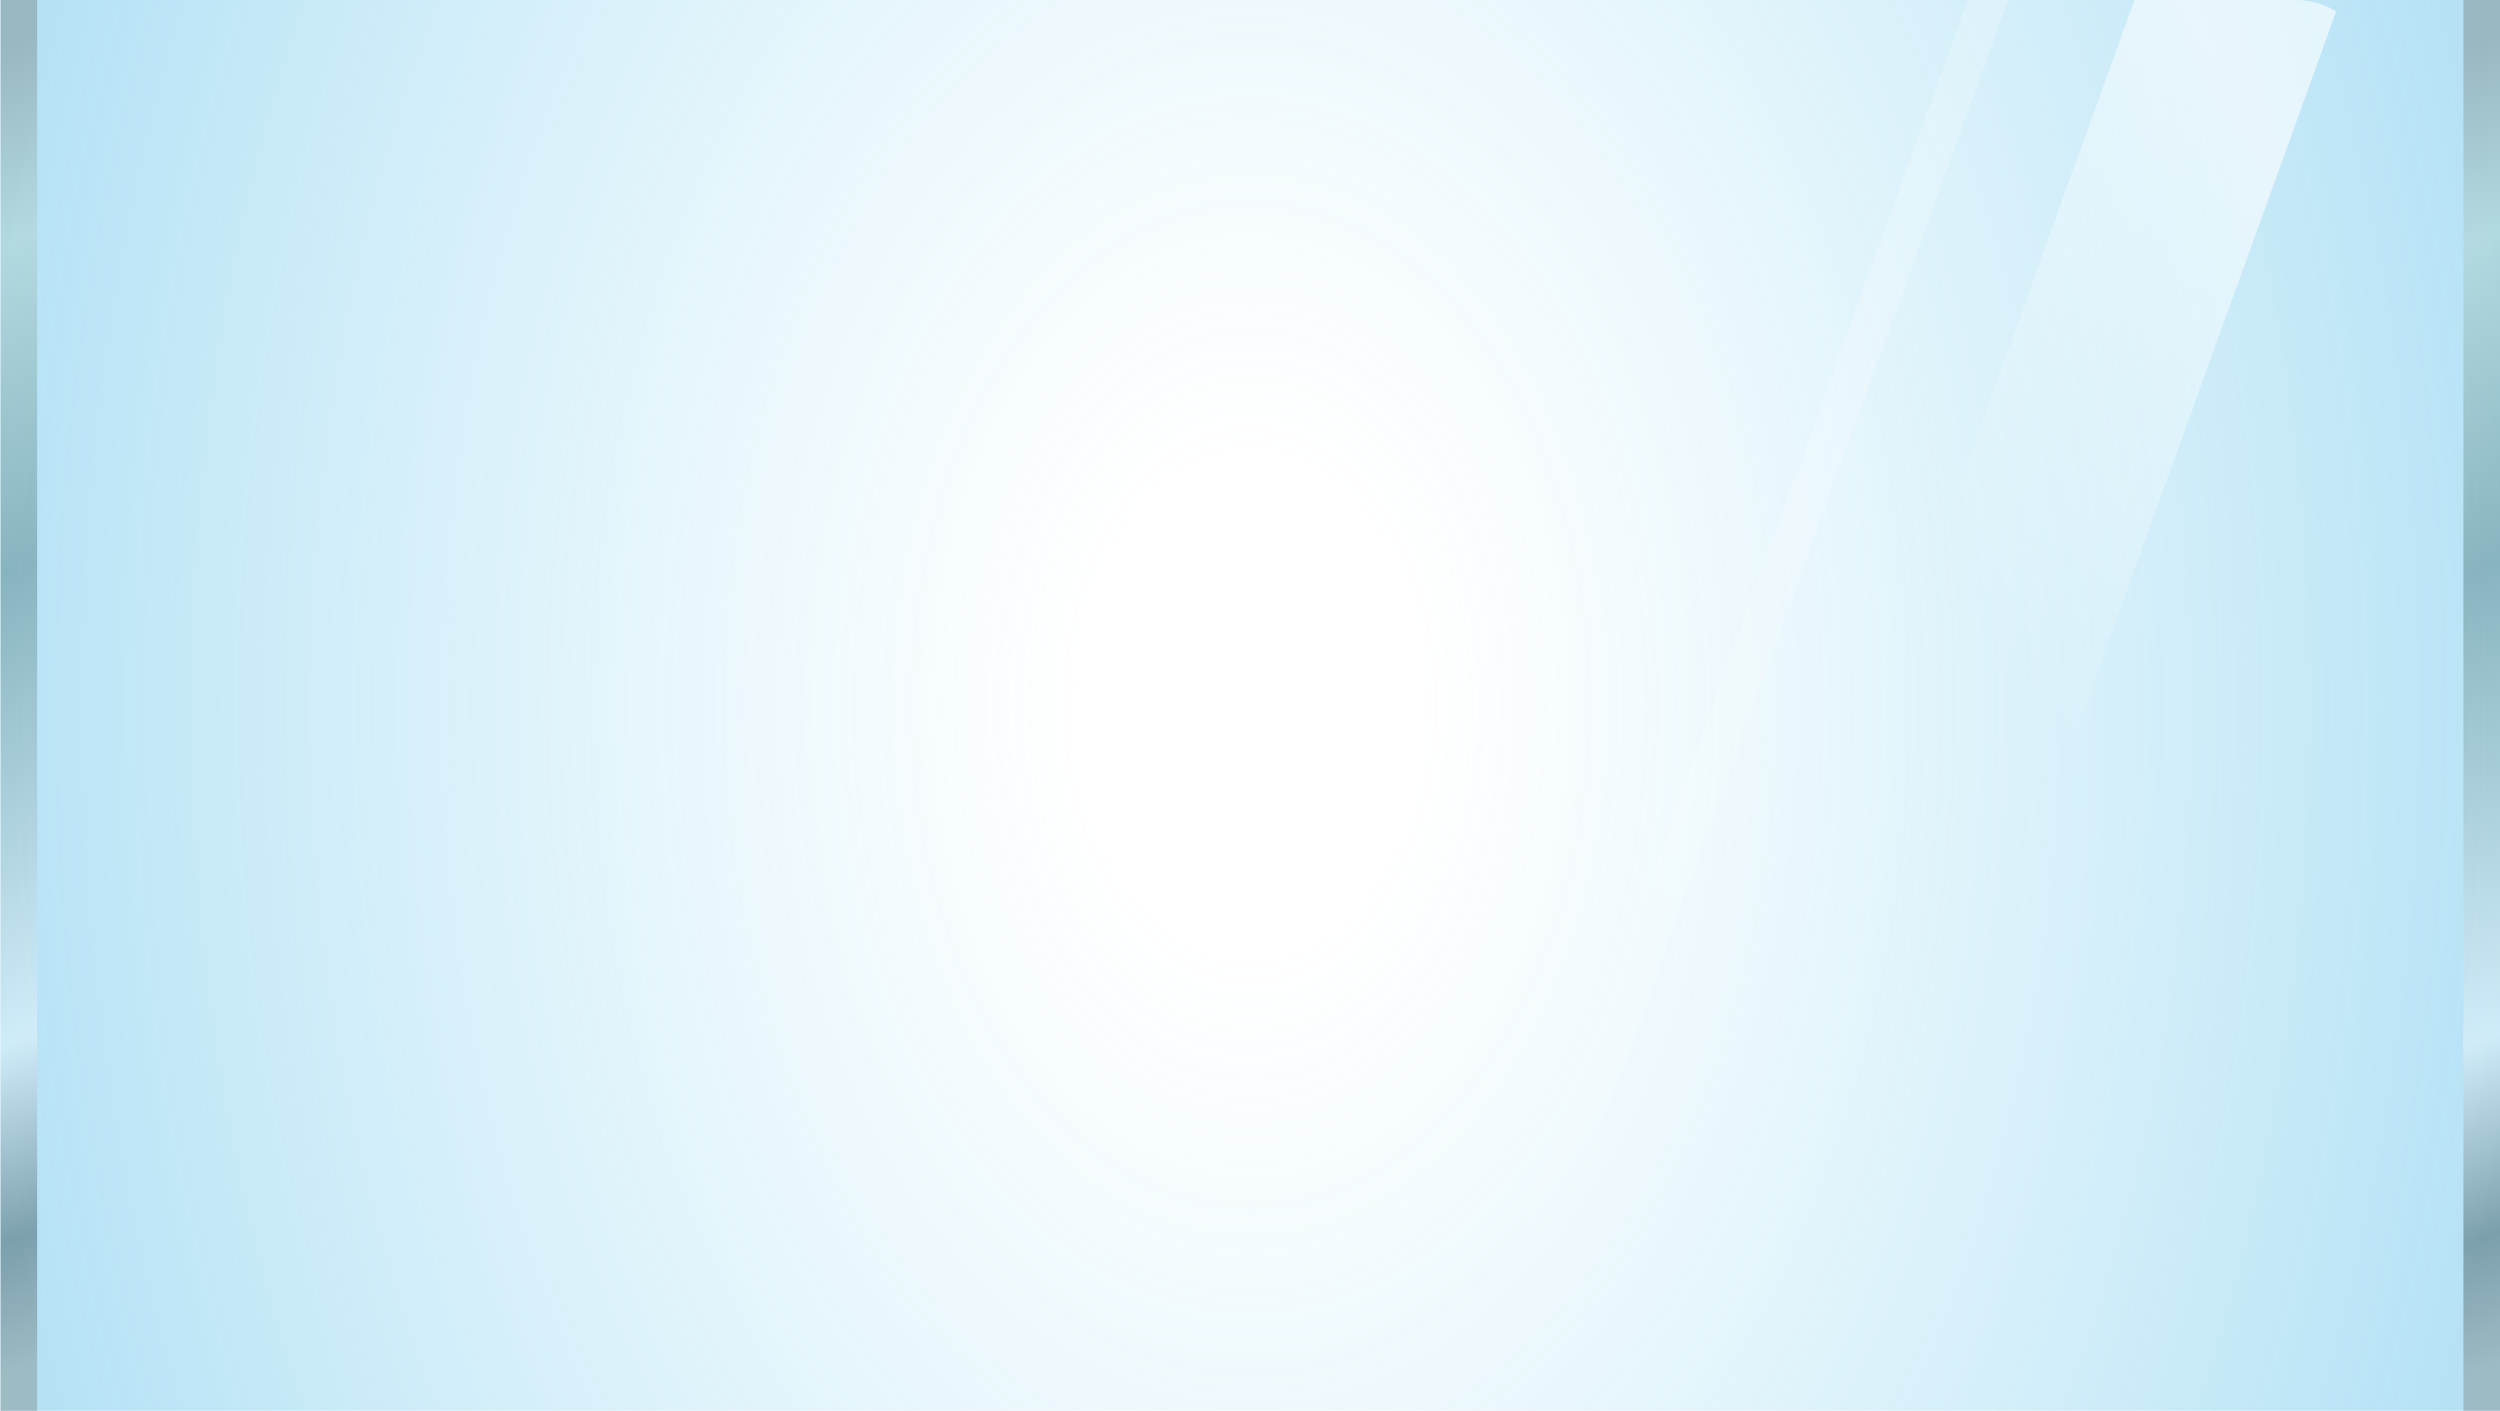
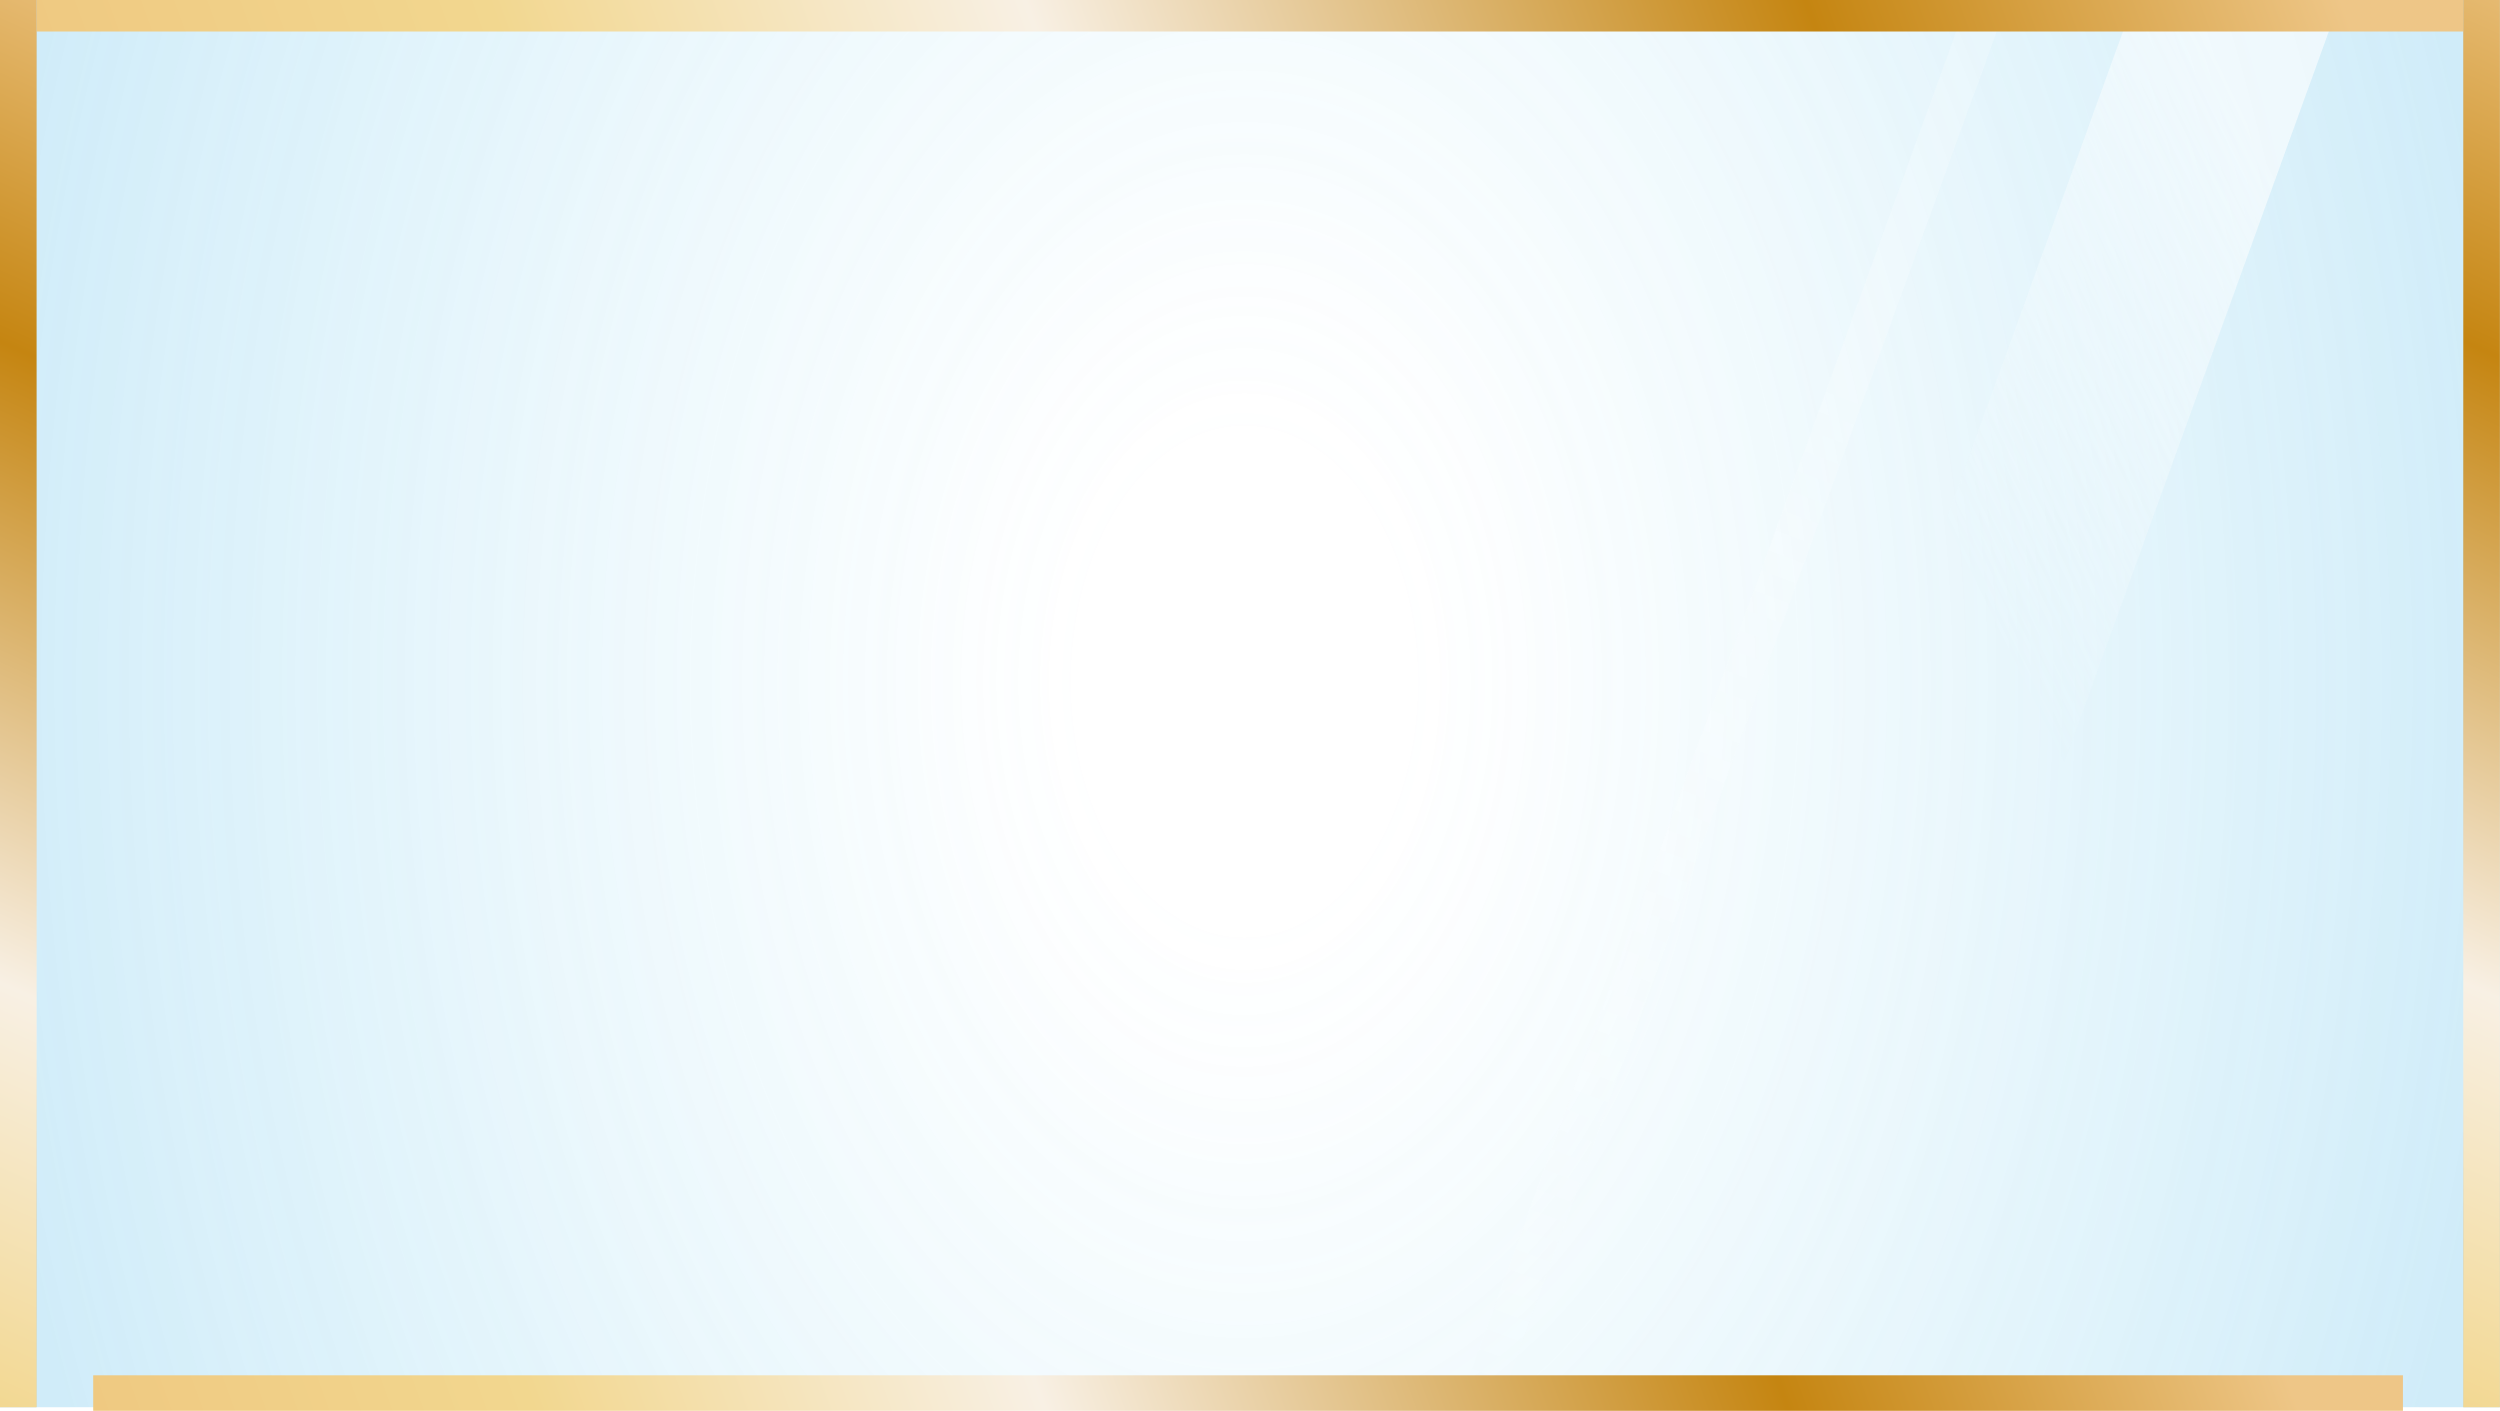
- <svg xmlns="http://www.w3.org/2000/svg" version="1.1" id="Layer_1" x="0px" y="0px" width="188.027px" height="106.104px" viewBox="0 0 188.027 106.104" enable-background="new 0 0 188.027 106.104" xml:space="preserve">
-   <g id="glass">
-     <radialGradient id="SVGID_1_" cx="265.034" cy="-39.329" r="96.737" gradientTransform="matrix(1 0 0 -1.48 -171 -5.1551)" gradientUnits="userSpaceOnUse">
-       <stop offset="0.131" style="stop-color:#6FCFEE;stop-opacity:0" />
-       <stop offset="1" style="stop-color:#46B5E7" />
+ <svg xmlns="http://www.w3.org/2000/svg" xmlns:xlink="http://www.w3.org/1999/xlink" id="Layer_1" data-name="Layer 1" viewBox="0 0 188.03 106.1">
+   <defs>
+     <style>
+       .cls-1 {
+         fill: url(#Latón_pulido);
+       }
+ 
+       .cls-1, .cls-2, .cls-3, .cls-4, .cls-5, .cls-6, .cls-7, .cls-8, .cls-9 {
+         isolation: isolate;
+         stroke-width: 0px;
+       }
+ 
+       .cls-2 {
+         fill: url(#Degradado_sin_nombre_2);
+         opacity: .2;
+       }
+ 
+       .cls-3 {
+         fill: url(#Degradado_sin_nombre_4-2);
+       }
+ 
+       .cls-3, .cls-4 {
+         opacity: .5;
+       }
+ 
+       .cls-4 {
+         fill: url(#Degradado_sin_nombre_4);
+       }
+ 
+       .cls-5 {
+         fill: url(#Latón_pulido-4);
+       }
+ 
+       .cls-6 {
+         fill: url(#Latón_pulido-2);
+       }
+ 
+       .cls-7 {
+         fill: url(#Latón_pulido-3);
+       }
+ 
+       .cls-10 {
+         opacity: .64;
+       }
+ 
+       .cls-8 {
+         fill: url(#Degradado_sin_nombre_3);
+         opacity: .6;
+       }
+ 
+       .cls-9 {
+         fill: url(#Degradado_sin_nombre);
+         opacity: .4;
+       }
+     </style>
+     <radialGradient id="Degradado_sin_nombre" data-name="Degradado sin nombre" cx="268.05" cy="414.02" fx="268.05" fy="414.02" r="99.59" gradientTransform="translate(-166.41 -540.78) scale(.97 1.43)" gradientUnits="userSpaceOnUse">
+       <stop offset=".13" stop-color="#6fcfee" stop-opacity="0" />
+       <stop offset="1" stop-color="#46b5e7" />
    </radialGradient>
-     <rect x="0.041" y="0" opacity="0.4" fill="url(#SVGID_1_)" enable-background="new    " width="187.986" height="106.104" />
+     <linearGradient id="Degradado_sin_nombre_2" data-name="Degradado sin nombre 2" x1="281.53" y1="596.03" x2="312.06" y2="515.07" gradientTransform="translate(-171 -490.59)" gradientUnits="userSpaceOnUse">
+       <stop offset="0" stop-color="#fff" stop-opacity="0" />
+       <stop offset=".8" stop-color="#fff" stop-opacity=".85" />
+       <stop offset=".94" stop-color="#fff" />
+     </linearGradient>
+     <linearGradient id="Degradado_sin_nombre_3" data-name="Degradado sin nombre 3" x1="313.89" y1="546.11" x2="355.77" y2="525.66" gradientTransform="translate(-171 -490.59)" gradientUnits="userSpaceOnUse">
+       <stop offset=".22" stop-color="#fff" stop-opacity="0" />
+       <stop offset=".94" stop-color="#fff" />
+     </linearGradient>
+     <linearGradient id="Degradado_sin_nombre_4" data-name="Degradado sin nombre 4" x1="-445.19" y1="303.34" x2="-350.84" y2="269" gradientTransform="translate(-284.79 -345.1) rotate(-90)" gradientUnits="userSpaceOnUse">
+       <stop offset=".03" stop-color="#849692" />
+       <stop offset=".13" stop-color="#445e68" />
+       <stop offset=".26" stop-color="#e6f5fc" />
+       <stop offset=".6" stop-color="#578489" />
+       <stop offset=".83" stop-color="#b0d1cb" />
+       <stop offset=".97" stop-color="#7c8f8e" />
+     </linearGradient>
+     <linearGradient id="Degradado_sin_nombre_4-2" data-name="Degradado sin nombre 4" x1="-445.19" y1="488.61" x2="-350.84" y2="454.28" xlink:href="#Degradado_sin_nombre_4" />
+     <linearGradient id="Latón_pulido" data-name="Latón pulido" x1="28.08" y1="365.1" x2="182.34" y2="421.24" gradientTransform="translate(-11.34 497.94) scale(1 -1)" gradientUnits="userSpaceOnUse">
+       <stop offset="0" stop-color="#efc981" />
+       <stop offset=".19" stop-color="#f2d78f" />
+       <stop offset=".41" stop-color="#f8f0e4" />
+       <stop offset=".73" stop-color="#c58511" />
+       <stop offset=".9" stop-color="#e4b76c" />
+       <stop offset=".95" stop-color="#eec687" />
+     </linearGradient>
+     <linearGradient id="Latón_pulido-2" data-name="Latón pulido" x1="24.39" y1="467.29" x2="186.32" y2="526.23" xlink:href="#Latón_pulido" />
+     <linearGradient id="Latón_pulido-3" data-name="Latón pulido" x1="-29.65" y1="122.46" x2="26.42" y2="-3.21" gradientTransform="matrix(1,0,0,1,0,0)" xlink:href="#Latón_pulido" />
+     <linearGradient id="Latón_pulido-4" data-name="Latón pulido" x1="155.63" y1="122.46" x2="211.69" y2="-3.21" gradientTransform="matrix(1,0,0,1,0,0)" xlink:href="#Latón_pulido" />
+   </defs>
+   <g class="cls-10">
+     <g id="glass">
+       <rect class="cls-9" width="188.03" height="105.84" />
+     </g>
+     <g id="highlight">
+       <path class="cls-2" d="m151.03,0h-3.04l-37.58,103.76c.78.54,1.7.89,2.69.98L151.03,0Z" />
+       <path class="cls-8" d="m160.53,0l-37.94,104.77h15.49L175.7.86c-.87-.54-1.9-.86-3-.86h-12.17Z" />
+     </g>
+     <g id="side">
+       <rect class="cls-4" width="2.75" height="105.84" />
+       <rect class="cls-3" x="185.27" width="2.75" height="105.84" />
+     </g>
  </g>
-   <g id="highlight">
-     <linearGradient id="SVGID_2_" gradientUnits="userSpaceOnUse" x1="281.499" y1="-171.083" x2="312.101" y2="-89.948" gradientTransform="matrix(1 0 0 -1 -171 -65.397)">
-       <stop offset="0.009" style="stop-color:#FFFFFF;stop-opacity:0" />
-       <stop offset="0.803" style="stop-color:#FFFFFF;stop-opacity:0.853" />
-       <stop offset="0.94" style="stop-color:#FFFFFF" />
-     </linearGradient>
-     <path opacity="0.2" fill="url(#SVGID_2_)" enable-background="new    " d="M151.041,0h-3.043L110.43,104.024   c0.778,0.54,1.696,0.89,2.688,0.982L151.041,0z" />
-     <linearGradient id="SVGID_3_" gradientUnits="userSpaceOnUse" x1="313.888" y1="-121.05" x2="355.822" y2="-100.579" gradientTransform="matrix(1 0 0 -1 -171 -65.397)">
-       <stop offset="0.216" style="stop-color:#FFFFFF;stop-opacity:0" />
-       <stop offset="0.94" style="stop-color:#FFFFFF" />
-     </linearGradient>
-     <path opacity="0.6" fill="url(#SVGID_3_)" enable-background="new    " d="M160.534,0l-37.933,105.034h15.482l37.62-104.171   C174.833,0.317,173.803,0,172.702,0H160.534z" />
-   </g>
-   <g id="side">
-     <linearGradient id="SVGID_4_" gradientUnits="userSpaceOnUse" x1="-239.434" y1="9.776" x2="-144.858" y2="44.199" gradientTransform="matrix(0 -1 -1 0 28.4033 -139.0967)">
-       <stop offset="0.033" style="stop-color:#849692" />
-       <stop offset="0.126" style="stop-color:#445E68" />
-       <stop offset="0.265" style="stop-color:#E6F5FC" />
-       <stop offset="0.596" style="stop-color:#578489" />
-       <stop offset="0.829" style="stop-color:#B0D1CB" />
-       <stop offset="0.967" style="stop-color:#7C8F8E" />
-     </linearGradient>
-     <rect x="0.041" y="0" opacity="0.5" fill="url(#SVGID_4_)" enable-background="new    " width="2.752" height="106.104" />
-     <linearGradient id="SVGID_5_" gradientUnits="userSpaceOnUse" x1="-239.435" y1="-175.458" x2="-144.859" y2="-141.036" gradientTransform="matrix(0 -1 -1 0 28.4033 -139.0967)">
-       <stop offset="0.033" style="stop-color:#849692" />
-       <stop offset="0.126" style="stop-color:#445E68" />
-       <stop offset="0.265" style="stop-color:#E6F5FC" />
-       <stop offset="0.596" style="stop-color:#578489" />
-       <stop offset="0.829" style="stop-color:#B0D1CB" />
-       <stop offset="0.967" style="stop-color:#7C8F8E" />
-     </linearGradient>
-     <rect x="185.276" y="0" opacity="0.5" fill="url(#SVGID_5_)" enable-background="new    " width="2.752" height="106.104" />
-   </g>
+   <rect class="cls-1" x="7.01" y="103.44" width="173.72" height="2.67" />
+   <rect class="cls-6" x="2.75" width="182.52" height="2.37" />
+   <rect class="cls-7" width="2.75" height="105.84" />
+   <rect class="cls-5" x="185.27" width="2.75" height="105.84" />
</svg>
